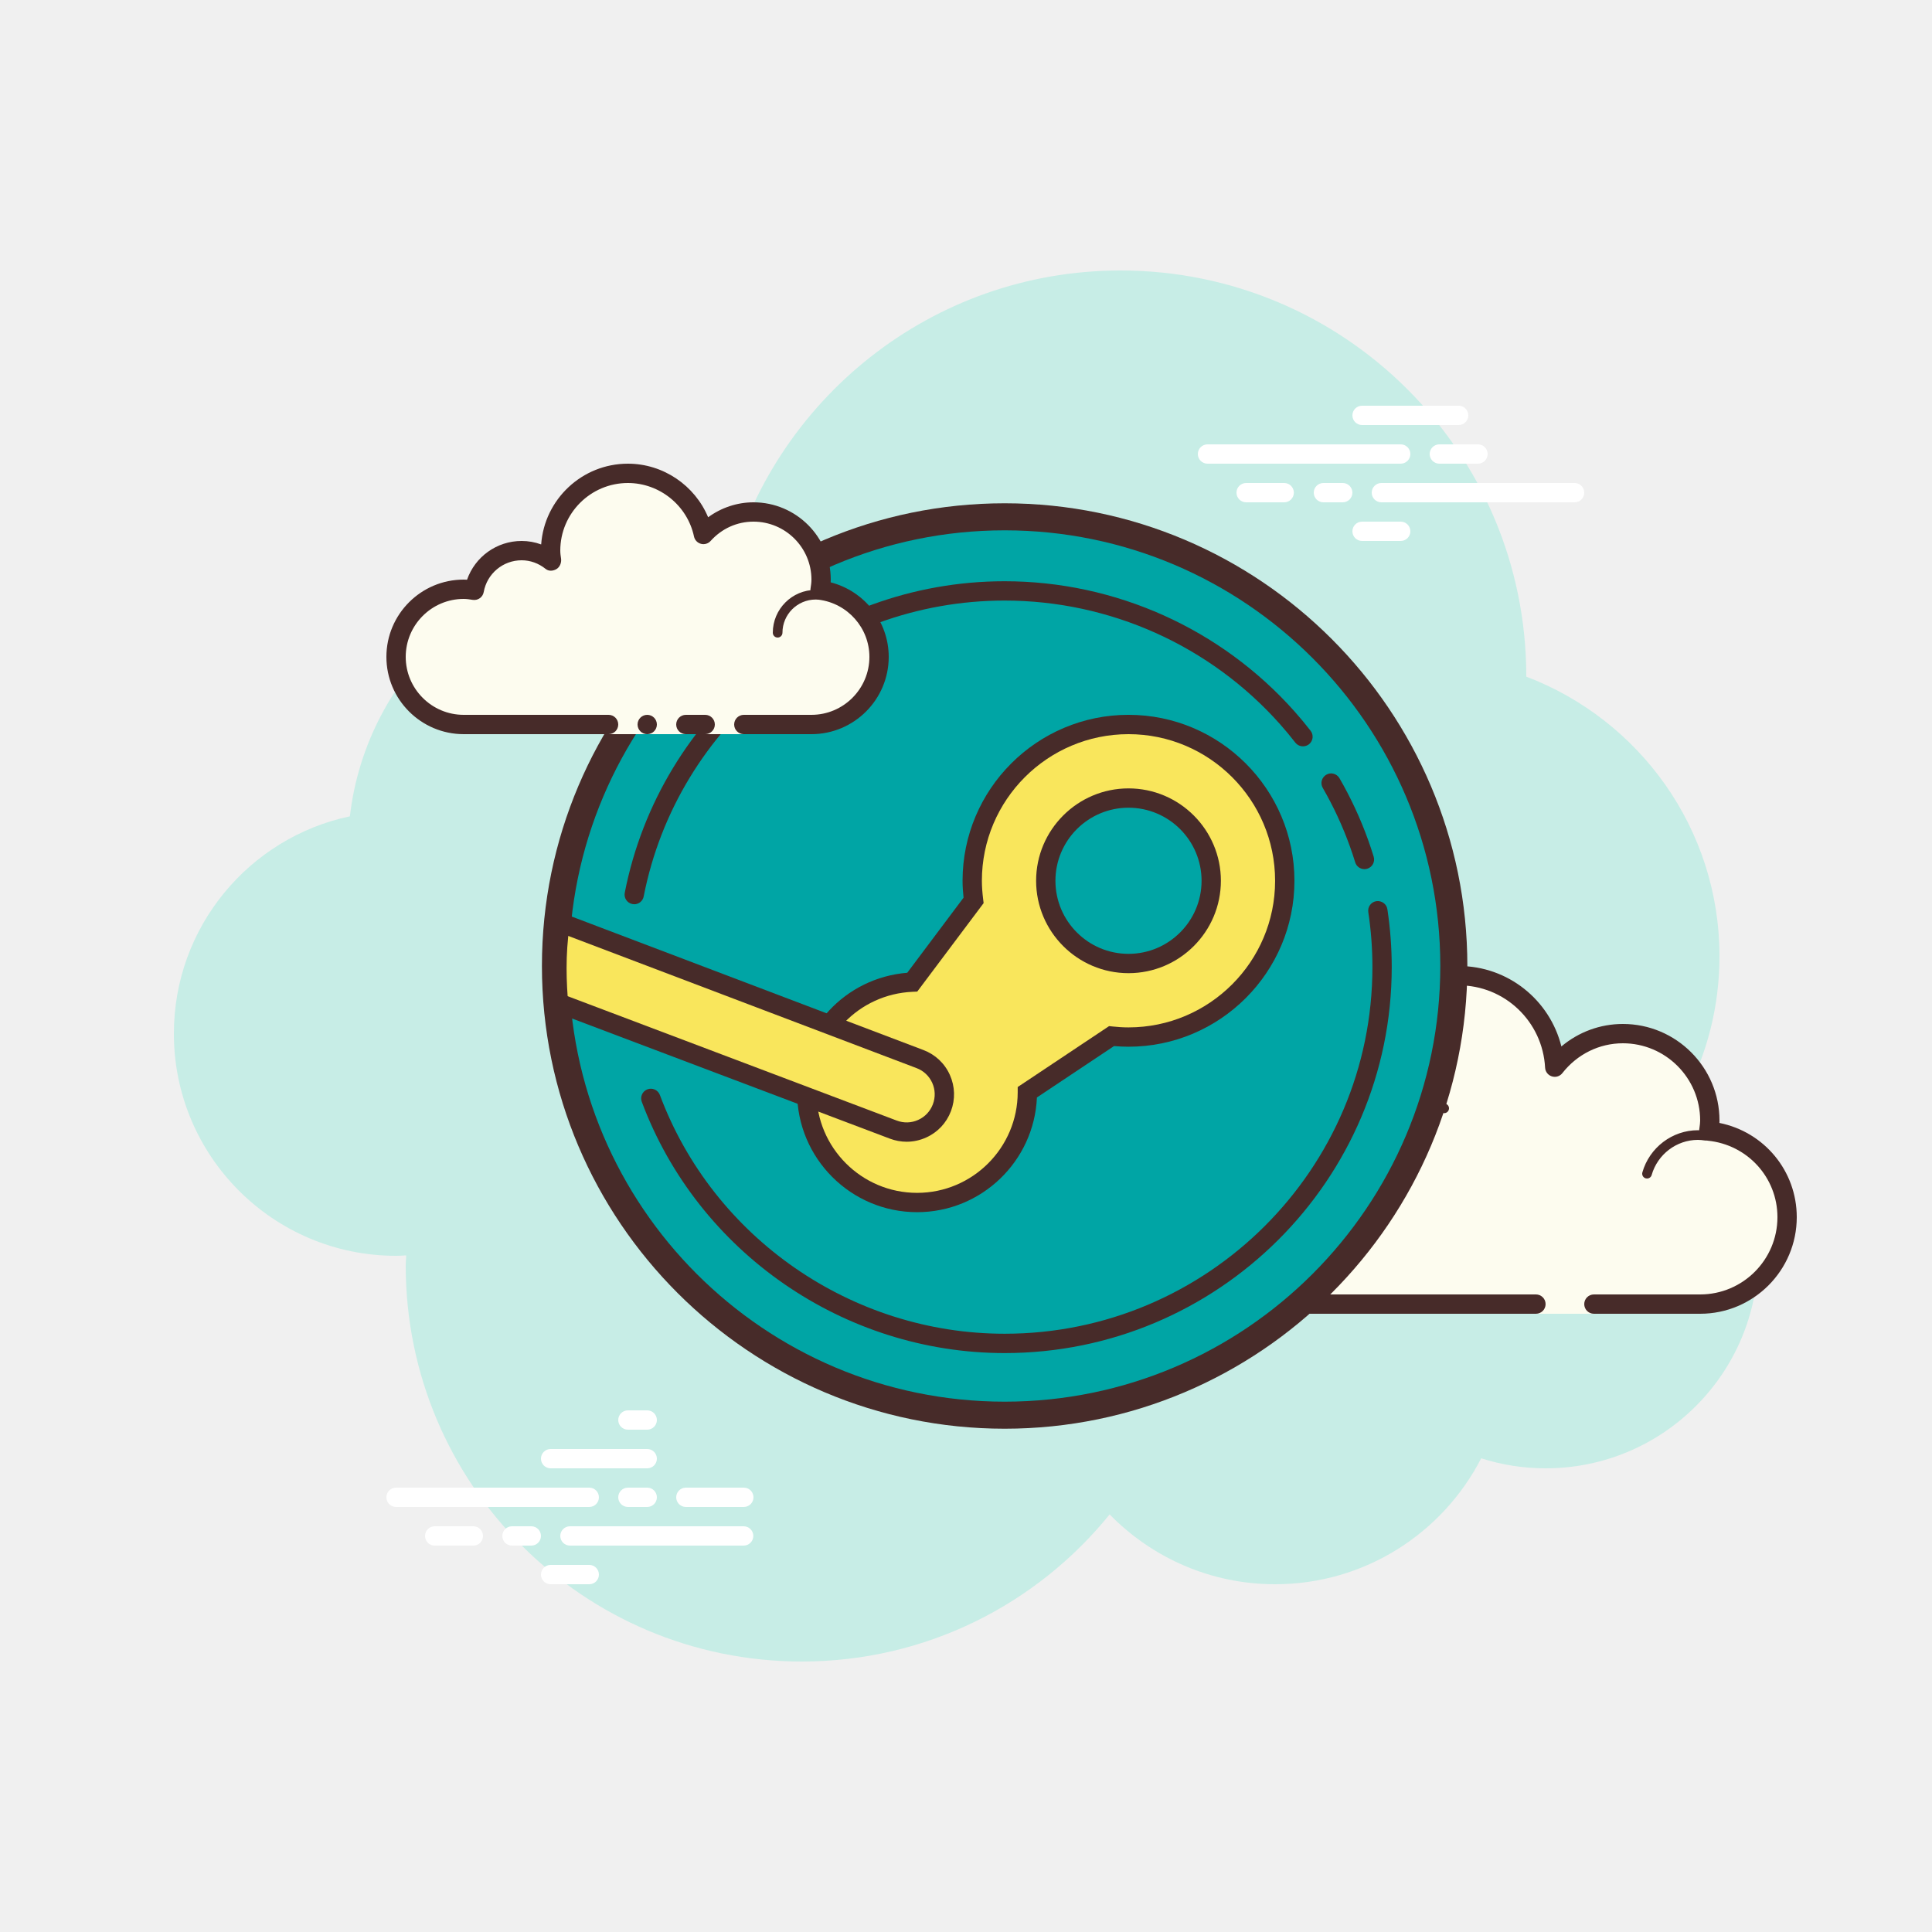
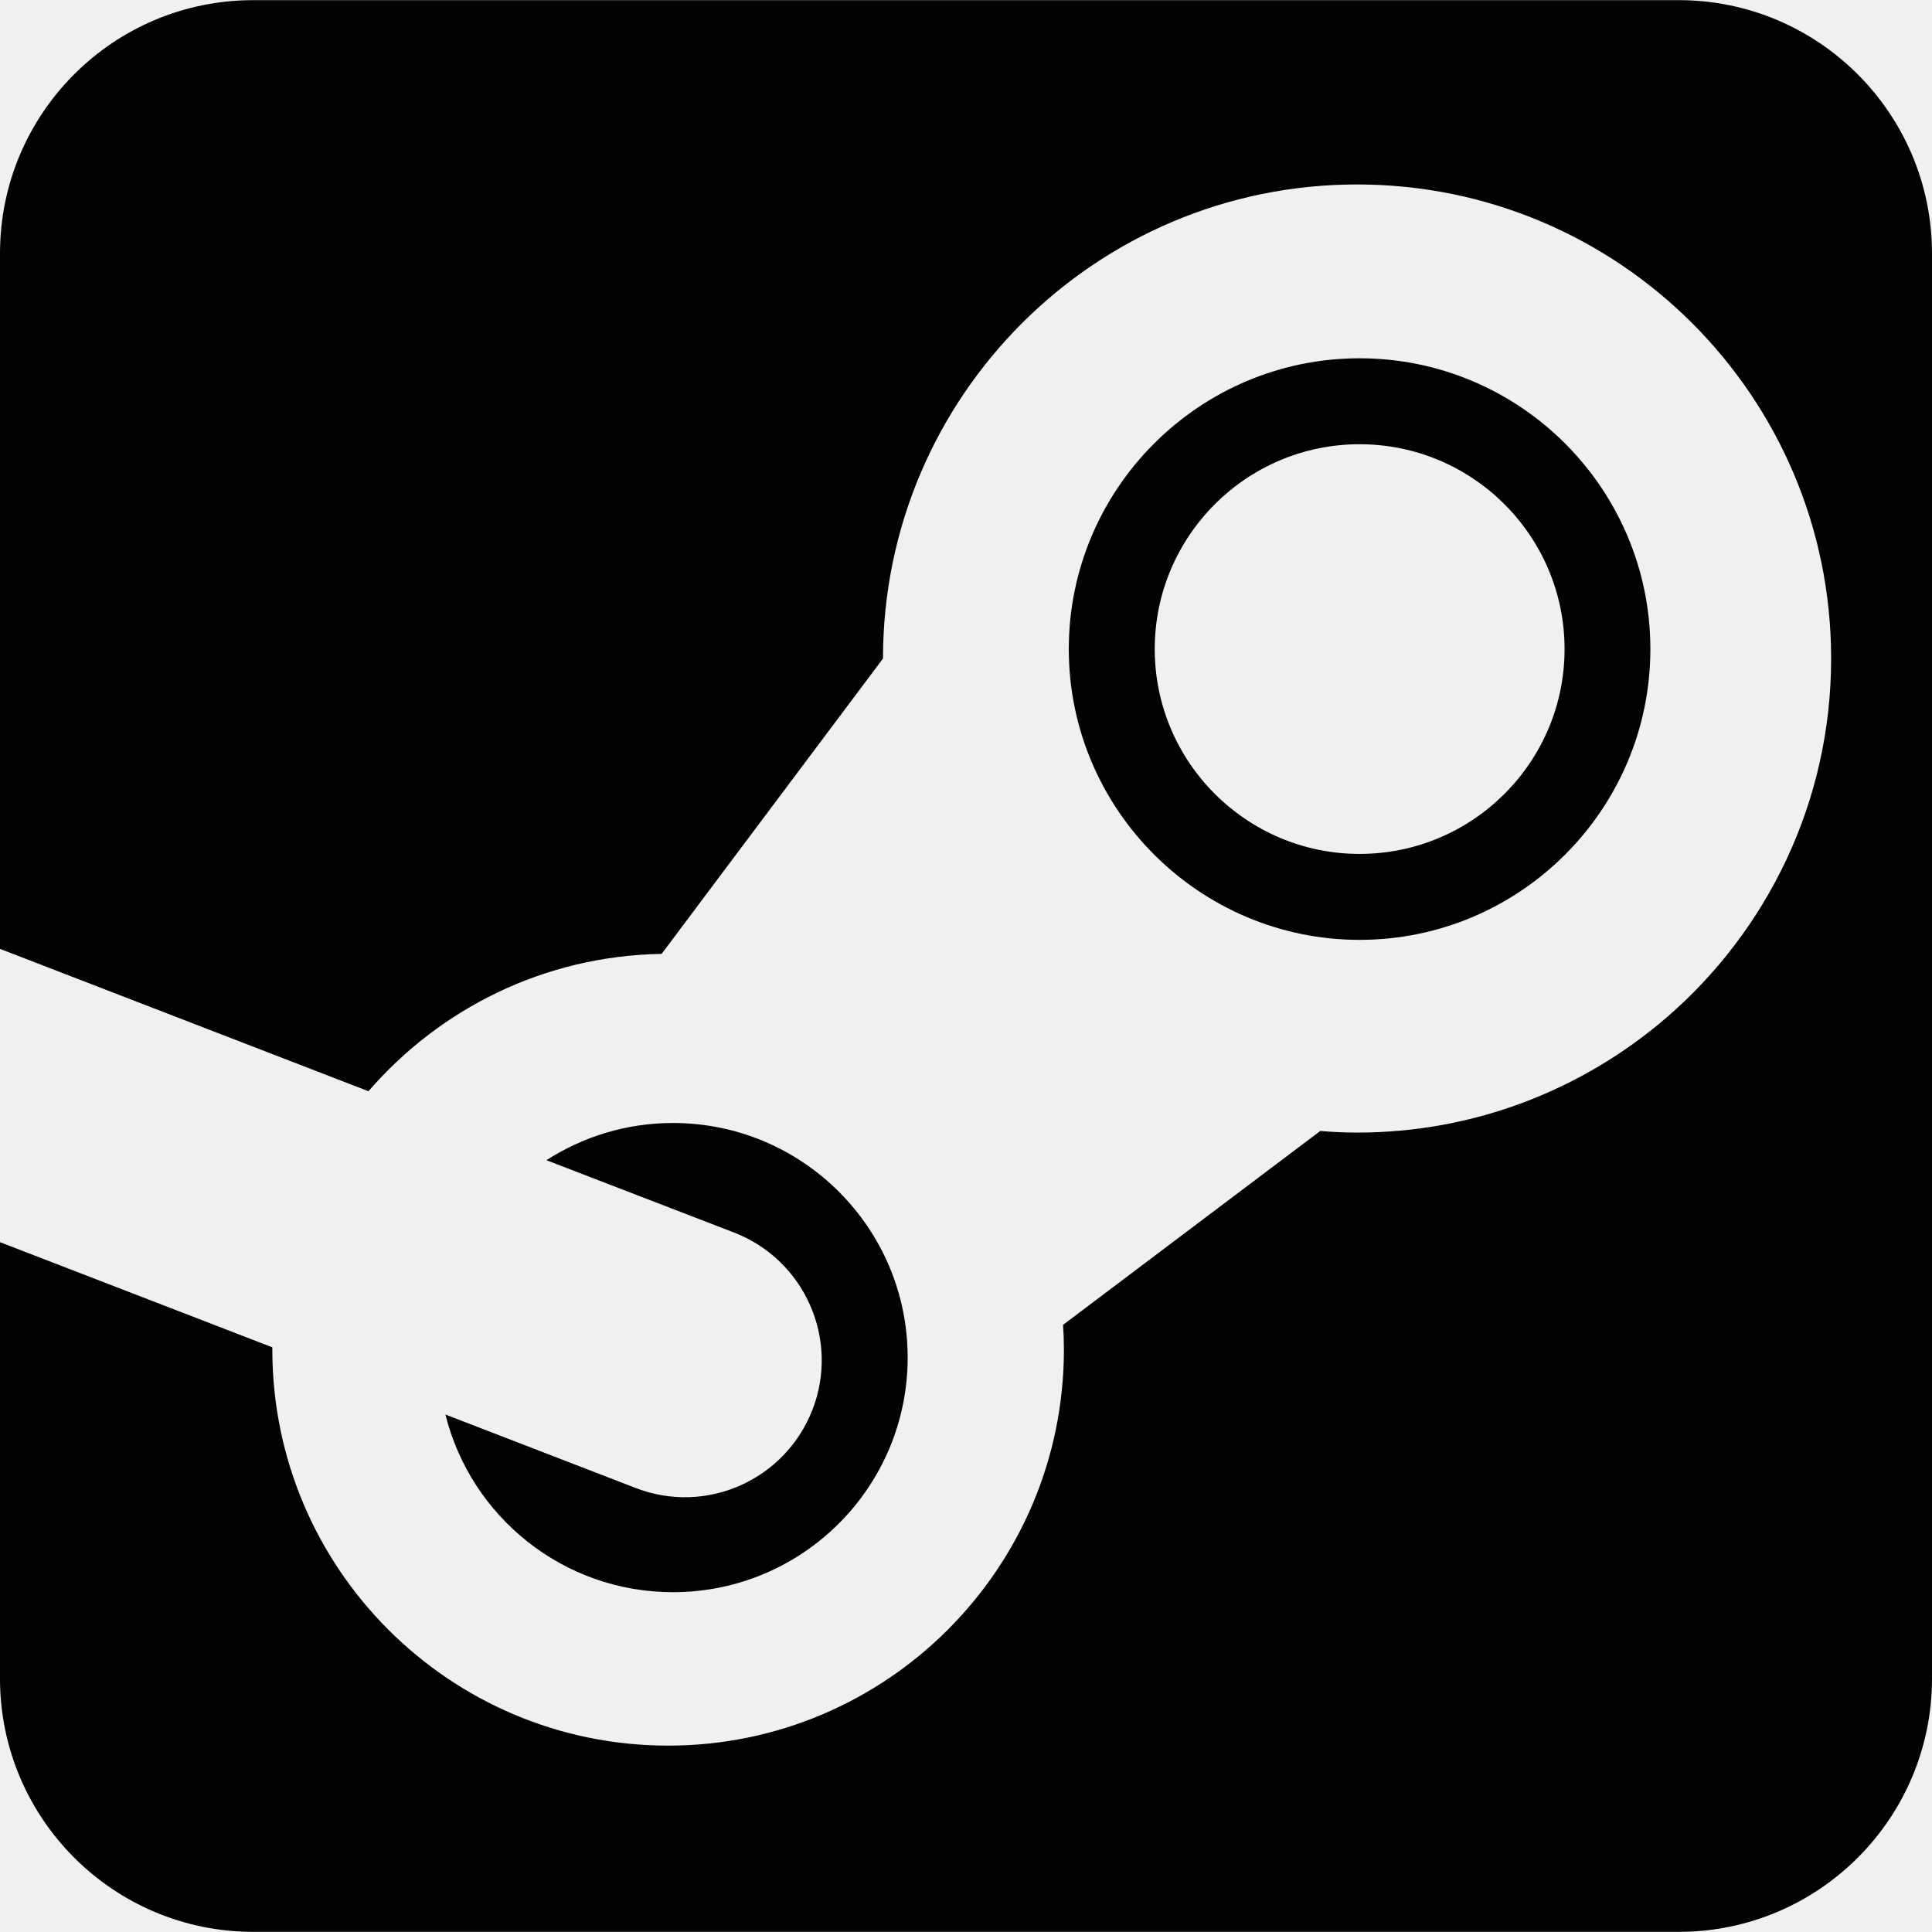
- <svg xmlns="http://www.w3.org/2000/svg" viewBox="0 0 100 100" width="90px" height="90px">
-   <path fill="#c7ede6" d="M87.215,56.71C88.35,54.555,89,52.105,89,49.5c0-6.621-4.159-12.257-10.001-14.478 C78.999,35.015,79,35.008,79,35c0-11.598-9.402-21-21-21c-9.784,0-17.981,6.701-20.313,15.757C36.211,29.272,34.638,29,33,29 c-7.692,0-14.023,5.793-14.89,13.252C12.906,43.353,9,47.969,9,53.5C9,59.851,14.149,65,20.5,65c0.177,0,0.352-0.012,0.526-0.022 C21.022,65.153,21,65.324,21,65.5C21,76.822,30.178,86,41.5,86c6.437,0,12.175-2.972,15.934-7.614C59.612,80.611,62.64,82,66,82 c4.65,0,8.674-2.65,10.666-6.518C77.718,75.817,78.837,76,80,76c6.075,0,11-4.925,11-11C91,61.689,89.53,58.727,87.215,56.71z" />
-   <path fill="#fdfcef" d="M79.5,67.5V68h3v-0.5c0,0,4.242,0,5.5,0c2.485,0,4.5-2.015,4.5-4.5 c0-2.333-1.782-4.229-4.055-4.455C88.467,58.364,88.5,58.187,88.5,58c0-2.485-2.015-4.5-4.5-4.5c-1.438,0-2.703,0.686-3.527,1.736 C80.333,52.6,78.171,50.5,75.5,50.5c-2.761,0-5,2.239-5,5c0,0.446,0.077,0.87,0.187,1.282C70.045,56.005,69.086,55.5,68,55.5 c-1.781,0-3.234,1.335-3.455,3.055C64.364,58.533,64.187,58.5,64,58.5c-2.485,0-4.5,2.015-4.5,4.5s2.015,4.5,4.5,4.5s9.5,0,9.5,0 H79.5z" />
-   <path fill="#472b29" d="M75.5,50c-3.033,0-5.5,2.467-5.5,5.5c0,0.016,0,0.031,0,0.047C69.398,55.192,68.71,55,68,55 c-1.831,0-3.411,1.261-3.858,3.005C64.095,58.002,64.048,58,64,58c-2.757,0-5,2.243-5,5c0,2.757,2.243,5,5,5h15.5 c0.276,0,0.5-0.224,0.5-0.5S79.776,67,79.5,67H64c-2.206,0-4-1.794-4-4c0-2.206,1.794-4,4-4c0.117,0,0.23,0.017,0.343,0.032 l0.141,0.019c0.021,0.003,0.041,0.004,0.062,0.004c0.246,0,0.462-0.185,0.495-0.437C65.232,57.125,66.504,56,68,56 c0.885,0,1.723,0.401,2.301,1.1c0.098,0.118,0.241,0.182,0.386,0.182c0.078,0,0.156-0.018,0.228-0.056 c0.209-0.107,0.314-0.346,0.254-0.573C71.054,56.218,71,55.852,71,55.5c0-2.481,2.019-4.5,4.5-4.5 c2.381,0,4.347,1.872,4.474,4.263c0.011,0.208,0.15,0.387,0.349,0.45c0.05,0.016,0.101,0.024,0.152,0.024 c0.15,0,0.296-0.069,0.392-0.192C81.638,54.563,82.779,54,84,54c2.206,0,4,1.794,4,4c0,0.117-0.017,0.23-0.032,0.343l-0.019,0.141 c-0.016,0.134,0.022,0.268,0.106,0.373c0.084,0.105,0.207,0.172,0.34,0.185C90.451,59.247,92,60.949,92,63c0,2.206-1.794,4-4,4 h-5.5c-0.276,0-0.5,0.224-0.5,0.5s0.224,0.5,0.5,0.5H88c2.757,0,5-2.243,5-5c0-2.397-1.689-4.413-4.003-4.877 C88.999,58.082,89,58.041,89,58c0-2.757-2.243-5-5-5c-1.176,0-2.293,0.416-3.183,1.164C80.219,51.76,78.055,50,75.5,50L75.5,50z" />
-   <path fill="#472b29" d="M74 57c-1.403 0-2.609.999-2.913 2.341C70.72 59.119 70.301 59 69.875 59c-1.202 0-2.198.897-2.353 2.068C67.319 61.022 67.126 61 66.938 61c-1.529 0-2.811 1.2-2.918 2.732C64.01 63.87 64.114 63.99 64.251 64c.006 0 .012 0 .018 0 .13 0 .24-.101.249-.232.089-1.271 1.151-2.268 2.419-2.268.229 0 .47.042.738.127.022.007.045.01.067.01.055 0 .11-.02.156-.054C67.962 61.537 68 61.455 68 61.375c0-1.034.841-1.875 1.875-1.875.447 0 .885.168 1.231.473.047.041.106.063.165.063.032 0 .063-.006.093-.019.088-.035.148-.117.155-.212C71.623 58.512 72.712 57.5 74 57.5c.208 0 .425.034.682.107.023.007.047.01.07.01.109 0 .207-.073.239-.182.038-.133-.039-.271-.172-.309C74.517 57.04 74.256 57 74 57L74 57zM87.883 58.5c-1.326 0-2.508.897-2.874 2.182-.038.133.039.271.172.309C85.205 60.997 85.228 61 85.25 61c.109 0 .209-.072.24-.182C85.795 59.748 86.779 59 87.883 59c.117 0 .23.014.342.029.012.002.023.003.035.003.121 0 .229-.092.246-.217.019-.137-.077-.263-.214-.281C88.158 58.516 88.022 58.5 87.883 58.5L87.883 58.5z" />
-   <path fill="#fff" d="M30.5 78h-10c-.276 0-.5-.224-.5-.5s.224-.5.5-.5h10c.276 0 .5.224.5.5S30.777 78 30.5 78zM33.5 78h-1c-.276 0-.5-.224-.5-.5s.224-.5.5-.5h1c.276 0 .5.224.5.5S33.777 78 33.5 78zM38.491 80H29.5c-.276 0-.5-.224-.5-.5s.224-.5.5-.5h8.991c.276 0 .5.224.5.5S38.767 80 38.491 80zM27.5 80h-1c-.276 0-.5-.224-.5-.5s.224-.5.5-.5h1c.276 0 .5.224.5.5S27.777 80 27.5 80zM24.5 80h-2c-.276 0-.5-.224-.5-.5s.224-.5.5-.5h2c.276 0 .5.224.5.5S24.777 80 24.5 80zM30.5 82h-2c-.276 0-.5-.224-.5-.5s.224-.5.5-.5h2c.276 0 .5.224.5.5S30.776 82 30.5 82zM33.5 73c-.177 0-.823 0-1 0-.276 0-.5.224-.5.5 0 .276.224.5.5.5.177 0 .823 0 1 0 .276 0 .5-.224.5-.5C34 73.224 33.776 73 33.5 73zM33.5 75c-.177 0-4.823 0-5 0-.276 0-.5.224-.5.5 0 .276.224.5.5.5.177 0 4.823 0 5 0 .276 0 .5-.224.5-.5C34 75.224 33.776 75 33.5 75zM38.5 77c-.177 0-2.823 0-3 0-.276 0-.5.224-.5.5 0 .276.224.5.5.5.177 0 2.823 0 3 0 .276 0 .5-.224.5-.5C39 77.224 38.776 77 38.5 77z" />
+ <svg xmlns="http://www.w3.org/2000/svg" version="1.1" id="Capa_1" x="0px" y="0px" viewBox="0 0 13.082 13.082" style="enable-background:new 0 0 13.082 13.082;" xml:space="preserve">
  <g>
-     <path fill="#fff" d="M72.5 24h-10c-.276 0-.5-.224-.5-.5s.224-.5.5-.5h10c.276 0 .5.224.5.5S72.776 24 72.5 24zM76.5 24h-2c-.276 0-.5-.224-.5-.5s.224-.5.5-.5h2c.276 0 .5.224.5.5S76.776 24 76.5 24zM81.5 26h-10c-.276 0-.5-.224-.5-.5s.224-.5.5-.5h10c.276 0 .5.224.5.5S81.777 26 81.5 26zM69.5 26h-1c-.276 0-.5-.224-.5-.5s.224-.5.5-.5h1c.276 0 .5.224.5.5S69.776 26 69.5 26zM66.47 26H64.5c-.276 0-.5-.224-.5-.5s.224-.5.5-.5h1.97c.276 0 .5.224.5.5S66.746 26 66.47 26zM75.5 22h-5c-.276 0-.5-.224-.5-.5s.224-.5.5-.5h5c.276 0 .5.224.5.5S75.777 22 75.5 22zM72.5 28h-2c-.276 0-.5-.224-.5-.5s.224-.5.5-.5h2c.276 0 .5.224.5.5S72.776 28 72.5 28z" />
+     <g>
+       <path style="fill:#030104;" d="M4.303,10.075L3.016,9.578c0.172,0.691,0.796,1.203,1.541,1.203c0.877,0,1.589-0.711,1.589-1.589    c0-0.876-0.712-1.588-1.589-1.588c-0.316,0-0.61,0.093-0.857,0.252l1.271,0.49c0.477,0.185,0.715,0.721,0.531,1.198    C5.317,10.022,4.781,10.261,4.303,10.075z" />
+       <path style="fill:#030104;" d="M9.206,6.364c1.086,0,1.969-0.883,1.969-1.969s-0.883-1.969-1.969-1.969    c-1.085,0-1.969,0.883-1.969,1.969C7.237,5.48,8.121,6.364,9.206,6.364z M9.206,3.008c0.766,0,1.388,0.622,1.388,1.387    S9.972,5.782,9.206,5.782c-0.765,0-1.387-0.622-1.387-1.387S8.441,3.008,9.206,3.008z" />
+       <path style="fill:#030104;" d="M11.367,0.001H1.715C0.767,0.001,0,0.769,0,1.716v4.709l2.495,0.964    C2.978,6.83,3.686,6.472,4.48,6.459l1.499-2c0-1.773,1.438-3.21,3.21-3.21c1.773,0,3.21,1.437,3.21,3.21    c0,0.973-0.434,1.845-1.118,2.434l0,0l0,0c-0.563,0.483-1.293,0.776-2.092,0.776c-0.084,0-0.167-0.004-0.249-0.011L7.198,8.971    c0.004,0.055,0.006,0.111,0.006,0.167c0,1.48-1.2,2.682-2.68,2.682s-2.68-1.201-2.68-2.682c0-0.004,0-0.01,0-0.015L0,8.411v2.955    c0,0.947,0.768,1.715,1.715,1.715h9.652c0.947,0,1.715-0.768,1.715-1.715V1.717C13.082,0.77,12.314,0.001,11.367,0.001z" />
+     </g>
  </g>
  <g>
-     <path fill="#00a5a5" d="M52 26.75A23.25 23.25 0 1 0 52 73.25A23.25 23.25 0 1 0 52 26.75Z" />
-     <path fill="#472b29" d="M52,73.95c-13.206,0-23.95-10.744-23.95-23.95S38.794,26.05,52,26.05S75.95,36.794,75.95,50 S65.206,73.95,52,73.95z M52,27.45c-12.435,0-22.55,10.115-22.55,22.55S39.565,72.55,52,72.55S74.55,62.435,74.55,50 S64.435,27.45,52,27.45z" />
-   </g>
+ </g>
  <g>
-     <path fill="#472b29" d="M70.623,44.987c-0.214,0-0.412-0.138-0.478-0.353c-0.085-0.275-0.175-0.548-0.272-0.816 c-0.375-1.048-0.849-2.069-1.407-3.036c-0.139-0.239-0.057-0.545,0.183-0.683c0.234-0.14,0.543-0.057,0.683,0.183 c0.589,1.019,1.088,2.095,1.483,3.197c0.102,0.283,0.197,0.571,0.286,0.86c0.082,0.265-0.066,0.544-0.33,0.625 C70.721,44.98,70.672,44.987,70.623,44.987z" />
-   </g>
+ </g>
  <g>
-     <path fill="#472b29" d="M32.829,46.804c-0.032,0-0.064-0.003-0.097-0.01c-0.271-0.053-0.448-0.315-0.395-0.586 c1.83-9.343,10.1-16.123,19.662-16.123c5.733,0,11.203,2.457,15.007,6.74c0.287,0.323,0.565,0.657,0.831,1 c0.169,0.219,0.129,0.533-0.089,0.702c-0.221,0.167-0.533,0.128-0.702-0.089c-0.252-0.325-0.515-0.642-0.788-0.949 c-3.613-4.07-8.811-6.404-14.259-6.404c-9.085,0-16.942,6.44-18.682,15.314C33.272,46.639,33.063,46.804,32.829,46.804z" />
-   </g>
+ </g>
  <g>
-     <path fill="#472b29" d="M52,70.035c-8.33,0-15.878-5.228-18.782-13.008c-0.097-0.259,0.035-0.547,0.294-0.644 c0.256-0.097,0.546,0.034,0.644,0.294c2.759,7.392,9.93,12.357,17.845,12.357c10.496,0,19.035-8.513,19.035-18.976 c0-0.949-0.071-1.907-0.213-2.847c-0.041-0.272,0.146-0.527,0.42-0.568c0.271-0.034,0.528,0.146,0.568,0.42 c0.149,0.988,0.225,1.996,0.225,2.995C72.035,61.074,63.048,70.035,52,70.035z" />
-   </g>
+ </g>
  <g>
-     <path fill="#fdfcef" d="M38.5,37.5c0,0,1.567,0,3.5,0s3.5-1.567,3.5-3.5c0-1.781-1.335-3.234-3.055-3.455 C42.473,30.366,42.5,30.187,42.5,30c0-1.933-1.567-3.5-3.5-3.5c-1.032,0-1.95,0.455-2.59,1.165 c-0.384-1.808-1.987-3.165-3.91-3.165c-2.209,0-4,1.791-4,4c0,0.191,0.03,0.374,0.056,0.558C28.128,28.714,27.592,28.5,27,28.5 c-1.228,0-2.245,0.887-2.455,2.055C24.366,30.527,24.187,30.5,24,30.5c-1.933,0-3.5,1.567-3.5,3.5s1.567,3.5,3.5,3.5s7.5,0,7.5,0 V38h7V37.5z" />
-     <path fill="#472b29" d="M40.25 33C40.112 33 40 32.888 40 32.75c0-1.223.995-2.218 2.218-2.218.034.009.737-.001 1.244.136.133.036.212.173.176.306-.036.134-.173.213-.306.176-.444-.12-1.1-.12-1.113-.118-.948 0-1.719.771-1.719 1.718C40.5 32.888 40.388 33 40.25 33zM33.5 37A.5.5 0 1 0 33.5 38 .5.5 0 1 0 33.5 37z" />
-     <path fill="#472b29" d="M42,38h-3.5c-0.276,0-0.5-0.224-0.5-0.5s0.224-0.5,0.5-0.5H42c1.654,0,3-1.346,3-3 c0-1.496-1.125-2.768-2.618-2.959c-0.134-0.018-0.255-0.088-0.336-0.196s-0.115-0.244-0.094-0.377C41.975,30.314,42,30.16,42,30 c0-1.654-1.346-3-3-3c-0.85,0-1.638,0.355-2.219,1c-0.125,0.139-0.321,0.198-0.5,0.148c-0.182-0.049-0.321-0.195-0.36-0.379 C35.58,26.165,34.141,25,32.5,25c-1.93,0-3.5,1.57-3.5,3.5c0,0.143,0.021,0.28,0.041,0.418c0.029,0.203-0.063,0.438-0.242,0.54 c-0.179,0.102-0.396,0.118-0.556-0.01C27.878,29.155,27.449,29,27,29c-0.966,0-1.792,0.691-1.963,1.644 c-0.048,0.267-0.296,0.446-0.569,0.405C24.314,31.025,24.16,31,24,31c-1.654,0-3,1.346-3,3s1.346,3,3,3h7.5 c0.276,0,0.5,0.224,0.5,0.5S31.776,38,31.5,38H24c-2.206,0-4-1.794-4-4s1.794-4,4-4c0.059,0,0.116,0.002,0.174,0.006 C24.588,28.82,25.711,28,27,28c0.349,0,0.689,0.061,1.011,0.18C28.176,25.847,30.126,24,32.5,24c1.831,0,3.466,1.127,4.153,2.774 C37.333,26.276,38.155,26,39,26c2.206,0,4,1.794,4,4c0,0.048-0.001,0.095-0.004,0.142C44.739,30.59,46,32.169,46,34 C46,36.206,44.206,38,42,38z" />
-     <path fill="#472b29" d="M36.5,37c-0.159,0-0.841,0-1,0c-0.276,0-0.5,0.224-0.5,0.5c0,0.276,0.224,0.5,0.5,0.5 c0.159,0,0.841,0,1,0c0.276,0,0.5-0.224,0.5-0.5C37,37.224,36.776,37,36.5,37z" />
-   </g>
+ </g>
  <g>
-     <path fill="#f9e65c" d="M58.411,37.5c-4.467,0-8.089,3.622-8.089,8.089c0,0.345,0.029,0.683,0.071,1.016l-3.173,4.23 c-3.038,0.131-5.462,2.627-5.462,5.697c0,3.153,2.556,5.71,5.71,5.71c3.153,0,5.71-2.557,5.71-5.71l4.356-2.904 c0.288,0.031,0.581,0.049,0.877,0.049c4.467,0,8.089-3.622,8.089-8.089S62.878,37.5,58.411,37.5z" />
-     <path fill="#472b29" d="M47.468,62.742c-3.424,0-6.21-2.786-6.21-6.21c0-3.251,2.485-5.922,5.701-6.182l2.914-3.886 c-0.03-0.288-0.051-0.58-0.051-0.876c0-4.736,3.853-8.589,8.589-8.589S67,40.853,67,45.589s-3.853,8.589-8.589,8.589 c-0.253,0-0.502-0.013-0.748-0.034l-3.992,2.66C53.528,60.103,50.801,62.742,47.468,62.742z M58.411,38 c-4.185,0-7.589,3.404-7.589,7.589c0,0.324,0.028,0.642,0.066,0.956l0.024,0.199l-3.435,4.58l-0.236,0.011 c-2.795,0.12-4.984,2.403-4.984,5.197c0,2.873,2.337,5.21,5.21,5.21c2.872,0,5.209-2.337,5.209-5.21v-0.268l4.731-3.153l0.18,0.02 c0.271,0.029,0.545,0.047,0.823,0.047c4.185,0,7.589-3.404,7.589-7.589S62.596,38,58.411,38z" />
-   </g>
+ </g>
  <g>
-     <path fill="#00a5a5" d="M58.411 41.307A4.282 4.282 0 1 0 58.411 49.871A4.282 4.282 0 1 0 58.411 41.307Z" />
-     <path fill="#472b29" d="M58.411,50.371c-2.637,0-4.782-2.146-4.782-4.782s2.146-4.782,4.782-4.782s4.782,2.146,4.782,4.782 S61.048,50.371,58.411,50.371z M58.411,41.807c-2.086,0-3.782,1.696-3.782,3.782s1.696,3.782,3.782,3.782s3.782-1.696,3.782-3.782 S60.497,41.807,58.411,41.807z" />
-   </g>
+ </g>
  <g>
-     <path fill="#f9e65c" d="M46.236,58.468l-16.81-6.357c-0.119-1.289-0.164-2.691,0.053-4.171l18.141,6.878 c1.008,0.382,1.515,1.509,1.133,2.517v0C48.371,58.343,47.244,58.85,46.236,58.468z" />
-   </g>
+ </g>
  <g>
-     <path fill="#472b29" d="M46.93,59.096c-0.294,0-0.588-0.053-0.871-0.16l-17.235-6.515c-0.259-0.098-0.389-0.387-0.291-0.645 s0.383-0.388,0.645-0.291L46.413,58c0.363,0.138,0.757,0.127,1.111-0.033c0.354-0.159,0.624-0.446,0.761-0.809 c0.138-0.363,0.126-0.758-0.033-1.111s-0.446-0.624-0.809-0.761l-18.442-6.999c-0.258-0.099-0.388-0.387-0.29-0.646 c0.099-0.258,0.386-0.383,0.646-0.29l18.441,6.999c0.612,0.232,1.098,0.688,1.366,1.286s0.289,1.264,0.057,1.876 s-0.688,1.098-1.286,1.366C47.613,59.023,47.271,59.096,46.93,59.096z" />
-   </g>
+ </g>
+   <g>
+ </g>
+   <g>
+ </g>
+   <g>
+ </g>
+   <g>
+ </g>
+   <g>
+ </g>
+   <g>
+ </g>
</svg>
